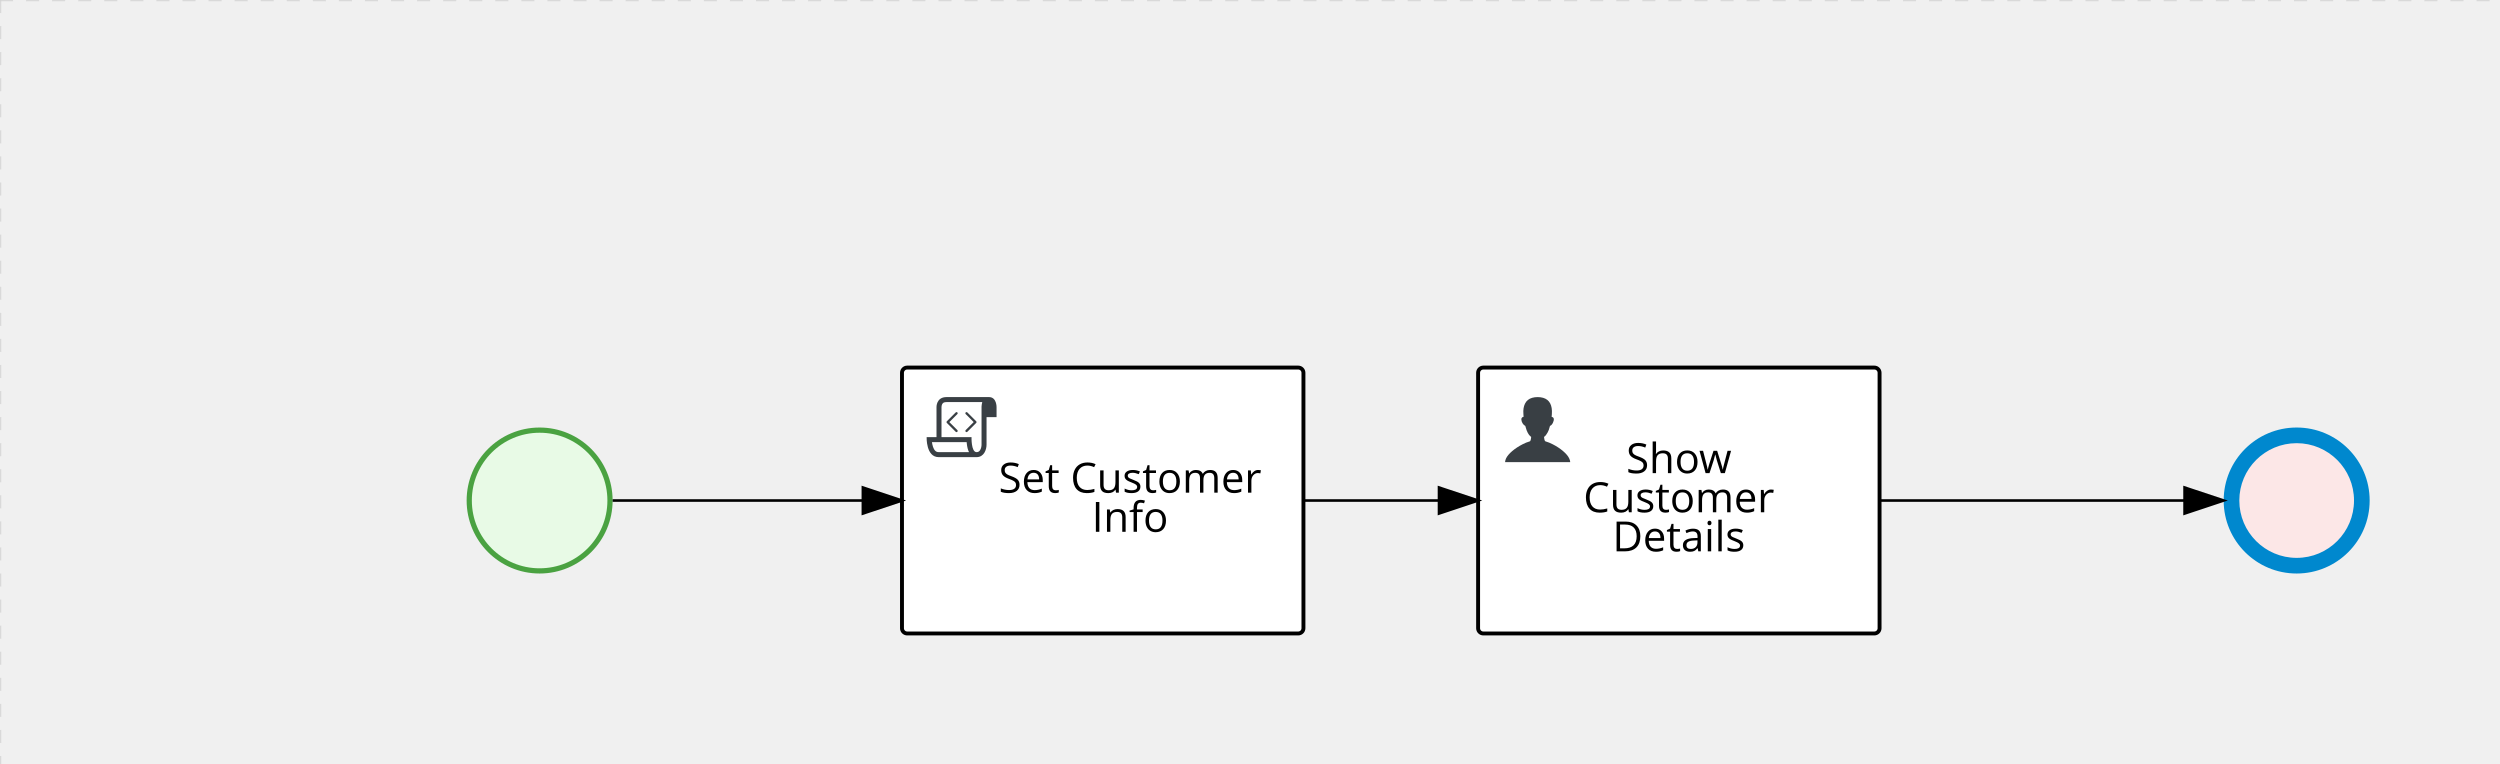
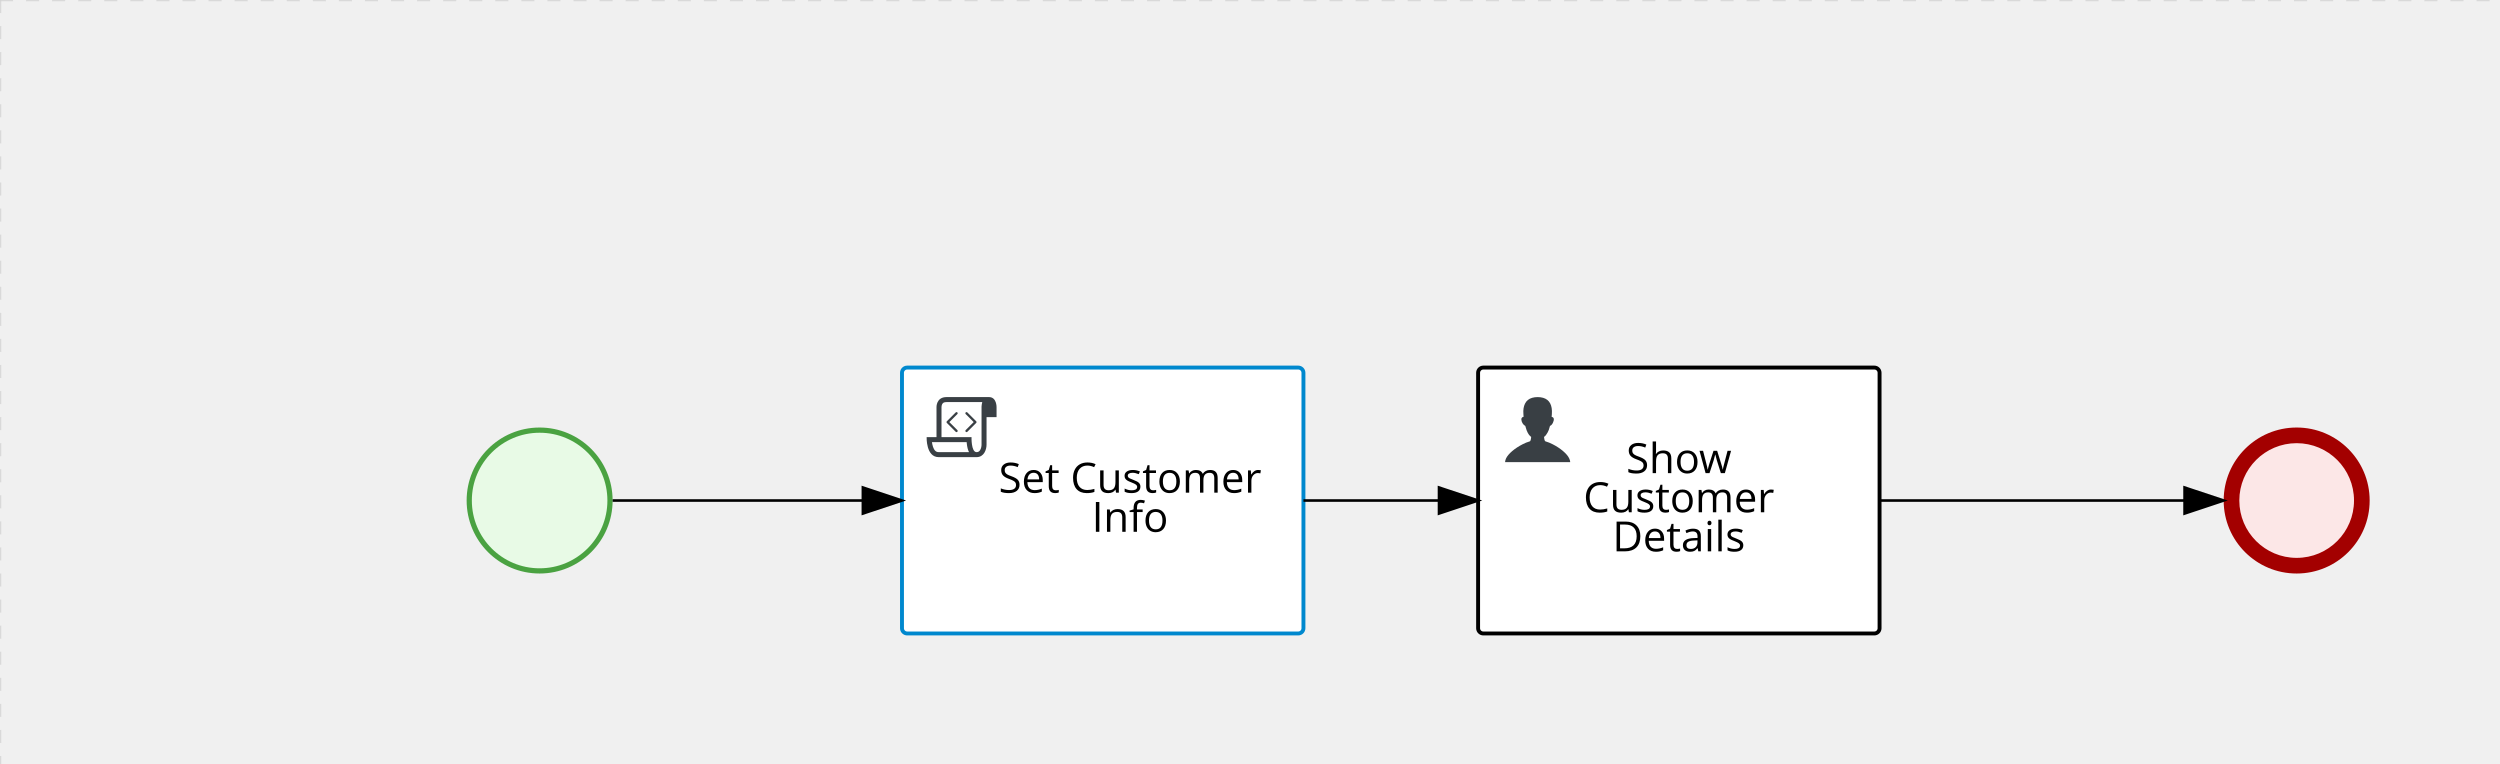
<svg xmlns="http://www.w3.org/2000/svg" version="1.1" width="959" height="293" viewBox="0 0 959 293">
  <defs />
  <g transform="matrix(1,0,0,1,0,0)">
    <g>
      <g>
        <g>
          <path fill="none" stroke="#d3d3d3" paint-order="fill stroke markers" d=" M 0 0 L 1200 0" stroke-miterlimit="10" stroke-opacity="0.8" stroke-dasharray="5" />
        </g>
        <g>
          <path fill="none" stroke="#d3d3d3" paint-order="fill stroke markers" d=" M 0 0 L 0 800" stroke-miterlimit="10" stroke-opacity="0.8" stroke-dasharray="5" />
        </g>
      </g>
      <g id="_793FCBBF-E832-40F6-84E5-37F5270913DC" bpmn2nodeid="_793FCBBF-E832-40F6-84E5-37F5270913DC" transform="matrix(1,0,0,1,346,141)">
        <g>
          <path fill="none" stroke="none" />
        </g>
        <g transform="matrix(1,0,0,1,0,0)">
          <path fill="#ffffff" stroke="none" id="_793FCBBF-E832-40F6-84E5-37F5270913DC?shapeType=BACKGROUND" paint-order="stroke fill markers" d=" M 2 0 L 152 0 L 152 0 A 2 2 0 0 1 154 2 L 154 100 L 154 100 A 2 2 0 0 1 152 102 L 2 102 L 2 102 A 2 2 0 0 1 0 100 L 0 2 L 0 2 A 2 2 0 0 1 2 0 Z" />
        </g>
        <g transform="matrix(1,0,0,1,0,0)">
-           <path fill="none" stroke="#000000" id="_793FCBBF-E832-40F6-84E5-37F5270913DC?shapeType=BORDER&amp;renderType=STROKE" paint-order="fill stroke markers" d=" M 2 0 L 152 0 L 152 0 A 2 2 0 0 1 154 2 L 154 100 L 154 100 A 2 2 0 0 1 152 102 L 2 102 L 2 102 A 2 2 0 0 1 0 100 L 0 2 L 0 2 A 2 2 0 0 1 2 0 Z" stroke-miterlimit="10" stroke-width="1.5" stroke-dasharray="" />
+           <path fill="none" stroke="rgb(0,136,206)" id="_793FCBBF-E832-40F6-84E5-37F5270913DC?shapeType=BORDER&amp;renderType=STROKE" paint-order="fill stroke markers" d=" M 2 0 L 152 0 L 152 0 A 2 2 0 0 1 154 2 L 154 100 L 154 100 A 2 2 0 0 1 152 102 L 2 102 L 2 102 A 2 2 0 0 1 0 100 L 0 2 L 0 2 A 2 2 0 0 1 2 0 Z" stroke-miterlimit="10" stroke-width="1.5" stroke-dasharray="" />
        </g>
        <g>
          <g transform="matrix(0.06,0,0,0.06,9.4,9.4)">
            <g transform="matrix(1,0,0,1,0,0)">
              <path fill="#393f44" stroke="none" id="_793FCBBF-E832-40F6-84E5-37F5270913DCundefined" paint-order="stroke fill markers" d=" M 0 0 M 197.3 130.2 C 194.4 127.3 189.6 127.3 186.7 130.2 L 130.2 186.7 C 127.3 189.6 127.3 194.4 130.2 197.3 L 186.7 253.8 C 188.1 255.3 190.1 256 192 256 C 193.9 256 195.9 255.3 197.3 253.7 C 200.2 250.8 200.2 246 197.3 243.1 L 146.2 192 L 197.3 140.8 C 200.2 137.9 200.2 133.1 197.3 130.2 Z" />
            </g>
            <g transform="matrix(1,0,0,1,0,0)">
              <path fill="#393f44" stroke="none" id="_793FCBBF-E832-40F6-84E5-37F5270913DCundefined" paint-order="stroke fill markers" d=" M 0 0 M 261.3 130.2 C 258.4 127.3 253.6 127.3 250.7 130.2 C 247.8 133.1 247.8 137.9 250.7 140.8 L 301.8 191.9 L 250.7 243 C 247.8 245.9 247.8 250.7 250.7 253.6 C 252.1 255.3 254.1 256 256 256 C 257.9 256 259.9 255.3 261.3 253.8 L 317.8 197.3 C 320.7 194.4 320.7 189.6 317.8 186.7 L 261.3 130.2 Z" />
            </g>
            <g transform="matrix(1,0,0,1,0,0)">
              <path fill="#393f44" stroke="none" id="_793FCBBF-E832-40F6-84E5-37F5270913DCundefined" paint-order="stroke fill markers" d=" M 0 0 M 400 32 C 400 32 152.8 32 128 32 C 62 32 64 96 64 96 L 64 288 L 1 288 C 1 288 -4 416 78 416 L 320 416 C 368 416 384 368 384 336 C 384 314.2 384 224.4 384 160 L 448 160 L 448 96 C 448 96 449 32 400 32 Z M 0 0 M 78 383.9 C 68.5 383.9 61.6 381.1 55.5 374.9 C 43.4 362.4 37.5 339.6 34.9 320 L 256.9 320 C 257.1 322.7 257.3 325.4 257.6 328.2 C 260 351.6 264.7 370.1 271.9 383.9 L 78 383.9 L 78 383.9 Z M 0 0 M 352 336 C 352 345.9 349.6 360.3 342.9 371 C 337.2 380.1 330.4 384 320 384 C 285 384 288 288 288 288 L 96 288 L 96 96 L 96 95.9 L 96 95.1 C 96 90.6 97.6 78.3 104.7 71.2 C 106.5 69.4 111.9 64 128 64 L 356.5 64 C 354.4 72.8 352.8 81.8 352.2 89.9 C 352.2 90.5 352.1 91.1 352.1 91.7 C 352.1 92 352.1 92.3 352.1 92.6 C 352 94.8 352 96 352 96 L 352 160 L 352 336 Z" />
            </g>
          </g>
        </g>
        <g transform="matrix(1,0,0,1,35,36)">
          <text fill="#000000" stroke="none" font-family="Open Sans" font-size="12pt" font-style="normal" font-weight="normal" text-decoration="normal" x="52.484" y="12" text-anchor="middle" dominant-baseline="alphabetic">Set Customer </text>
          <text fill="#000000" stroke="none" font-family="Open Sans" font-size="12pt" font-style="normal" font-weight="normal" text-decoration="normal" x="52.484" y="27" text-anchor="middle" dominant-baseline="alphabetic">         Info         </text>
        </g>
      </g>
      <g id="_5D57A19D-4B7C-40DC-8BDF-E86E3B12A96E" bpmn2nodeid="_5D57A19D-4B7C-40DC-8BDF-E86E3B12A96E" transform="matrix(1,0,0,1,567,141)">
        <g>
          <path fill="none" stroke="none" />
        </g>
        <g transform="matrix(1,0,0,1,0,0)">
          <path fill="#ffffff" stroke="none" id="_5D57A19D-4B7C-40DC-8BDF-E86E3B12A96E?shapeType=BACKGROUND" paint-order="stroke fill markers" d=" M 2 0 L 152 0 L 152 0 A 2 2 0 0 1 154 2 L 154 100 L 154 100 A 2 2 0 0 1 152 102 L 2 102 L 2 102 A 2 2 0 0 1 0 100 L 0 2 L 0 2 A 2 2 0 0 1 2 0 Z" />
        </g>
        <g transform="matrix(1,0,0,1,0,0)">
          <path fill="none" stroke="#000000" id="_5D57A19D-4B7C-40DC-8BDF-E86E3B12A96E?shapeType=BORDER&amp;renderType=STROKE" paint-order="fill stroke markers" d=" M 2 0 L 152 0 L 152 0 A 2 2 0 0 1 154 2 L 154 100 L 154 100 A 2 2 0 0 1 152 102 L 2 102 L 2 102 A 2 2 0 0 1 0 100 L 0 2 L 0 2 A 2 2 0 0 1 2 0 Z" stroke-miterlimit="10" stroke-width="1.5" stroke-dasharray="" />
        </g>
        <g>
          <g transform="matrix(0.06,0,0,0.06,9.4,9.4)">
            <g transform="matrix(1,0,0,1,0,0)">
              <path fill="#393f44" stroke="none" id="_5D57A19D-4B7C-40DC-8BDF-E86E3B12A96Eundefined" paint-order="stroke fill markers" d=" M 0 0 M 16 445.21 C 16 440.869 18.784 431.129 22.001 424.217 C 35.768 394.64 77.283 359.28 129 333.084 C 144.516 325.224 157.347 319.964 167.807 317.174 C 171.932 316.074 175.729 314.414 176.525 313.363 C 178.894 310.234 180.914 302.908 181.727 294.5 L 182.5 286.5 L 178.507 283.455 C 166.303 274.146 154.284 251.678 148.04 226.5 C 145.611 216.707 145.056 215.462 142.984 215.158 C 141.703 214.97 138.083 212.243 134.939 209.099 C 123.233 197.393 116.891 177.376 121.44 166.49 C 123.002 162.751 128.155 159.01 131.75 159.004 C 134.448 159 134.471 158.603 132.914 138.788 C 130.927 113.496 134.279 92.265 143.132 74.076 C 152.232 55.38 167.569 42.882 189.049 36.66 C 210.203 30.532 237.797 30.532 258.951 36.66 C 300.042 48.563 318.958 83.806 314.955 141 C 314.32 150.075 313.624 157.788 313.409 158.14 C 313.194 158.493 314.575 159.073 316.479 159.43 C 328.929 161.766 330.986 177.018 321.496 196.621 C 316.903 206.109 309.357 214.508 304.817 215.185 C 303.023 215.453 302.293 217.146 299.943 226.5 C 296.659 239.567 294.474 245.305 287.948 257.995 C 282.491 268.606 273.035 281.109 268.108 284.229 L 264.871 286.278 L 265.518 292.889 C 266.345 301.33 268.639 309.871 270.877 312.837 C 272.067 314.415 275.002 315.79 280.063 317.139 C 291.069 320.075 303.617 325.274 321 334.102 C 369.815 358.891 410.848 393.758 425.032 422.5 C 429.07 430.682 432 440.232 432 445.21 L 432 448 L 224 448 L 16 448 L 16 445.21 Z" />
            </g>
          </g>
        </g>
        <g transform="matrix(1,0,0,1,4.04,13.68)">
          <g transform="matrix(0.04,0,0,0.04,63.36,69.12)">
            <g transform="matrix(1,0,0,1,0,0)">
              <path fill="none" stroke="none" />
            </g>
            <g transform="matrix(1,0,0,1,0,0)">
              <path fill="none" stroke="none" />
            </g>
          </g>
        </g>
        <g transform="matrix(1,0,0,1,38.29688,28.5)">
          <text fill="#000000" stroke="none" font-family="Open Sans" font-size="12pt" font-style="normal" font-weight="normal" text-decoration="normal" x="38.703" y="12" text-anchor="middle" dominant-baseline="alphabetic">    Show     </text>
          <text fill="#000000" stroke="none" font-family="Open Sans" font-size="12pt" font-style="normal" font-weight="normal" text-decoration="normal" x="38.703" y="27" text-anchor="middle" dominant-baseline="alphabetic">Customer </text>
          <text fill="#000000" stroke="none" font-family="Open Sans" font-size="12pt" font-style="normal" font-weight="normal" text-decoration="normal" x="38.703" y="42" text-anchor="middle" dominant-baseline="alphabetic">   Details   </text>
        </g>
      </g>
+       <g id="_F6B8D688-44C9-4A52-B05C-10EA52D4098D" bpmn2nodeid="_F6B8D688-44C9-4A52-B05C-10EA52D4098D" transform="matrix(1,0,0,1,853,164)">
+         <g>
+           <path fill="none" stroke="none" />
+         </g>
+         <g transform="matrix(0.125,0,0,0.125,0,0)">
+           <g transform="matrix(1,0,0,1,0,0)">
+             <path fill="#fce7e7" stroke="none" id="_F6B8D688-44C9-4A52-B05C-10EA52D4098D?shapeType=BACKGROUND" paint-order="stroke fill markers" d=" M 0 0 M 444 224 C 444 263.9 434.2 300.8 414.4 334.5 C 394.7 368.2 368 394.9 334.4 414.5 C 300.8 434.1 263.9 444 224 444 C 184.1 444 147.2 434.2 113.5 414.4 C 79.8 394.7 53.1 368 33.5 334.4 C 13.9 300.8 4 263.9 4 224 C 4 184.1 13.8 147.2 33.6 113.5 C 53.4 79.8 80.1 53.1 113.6 33.5 C 147.1 13.9 184.1 4 224 4 C 263.9 4 300.8 13.8 334.5 33.6 C 368.2 53.4 394.9 80.1 414.5 113.6 C 434.1 147.1 444 184.1 444 224 Z" />
+           </g>
+           <g>
+             <g transform="matrix(1,0,0,1,0,0)">
+               <g transform="matrix(1,0,0,1,0,0)">
+                 <path fill="#a30000" stroke="none" id="_F6B8D688-44C9-4A52-B05C-10EA52D4098D?shapeType=BORDER&amp;renderType=FILL" paint-order="stroke fill markers" d=" M 0 0 M 224 0 C 100.3 0 0 100.3 0 224 C 0 347.7 100.3 448 224 448 C 347.7 448 448 347.7 448 224 C 448 100.3 347.7 0 224 0 Z M 0 0 M 224 400 C 126.8 400 48 321.2 48 224 C 48 126.8 126.8 48 224 48 C 321.2 48 400 126.8 400 224 C 400 321.2 321.2 400 224 400 Z" />
+               </g>
+             </g>
+           </g>
+         </g>
+         <g transform="matrix(1,0,0,1,28,61)" />
+       </g>
      <g id="_181ADED6-8348-4757-A394-E939B0ABA9C8" bpmn2nodeid="_181ADED6-8348-4757-A394-E939B0ABA9C8" transform="matrix(1,0,0,1,179,164)">
        <g>
          <path fill="none" stroke="none" />
        </g>
        <g transform="matrix(0.125,0,0,0.125,0,0)">
          <g transform="matrix(1,0,0,1,0,0)">
            <path fill="#e8fae6" stroke="none" id="_181ADED6-8348-4757-A394-E939B0ABA9C8?shapeType=BACKGROUND" paint-order="stroke fill markers" d=" M 0 0 M 444 224 C 444 263.9 434.2 300.8 414.4 334.5 C 394.7 368.2 368 394.9 334.4 414.5 C 300.8 434.1 263.9 444 224 444 C 184.1 444 147.2 434.2 113.5 414.4 C 79.8 394.7 53.1 368 33.5 334.4 C 13.9 300.8 4 263.9 4 224 C 4 184.1 13.8 147.2 33.6 113.5 C 53.4 79.8 80.1 53.1 113.6 33.5 C 147.1 13.9 184.1 4 224 4 C 263.9 4 300.8 13.8 334.5 33.6 C 368.2 53.4 394.9 80.1 414.5 113.6 C 434.1 147.1 444 184.1 444 224 Z" />
          </g>
          <g>
            <g transform="matrix(1,0,0,1,0,0)">
              <g transform="matrix(1,0,0,1,0,0)">
                <path fill="#4aa241" stroke="none" id="_181ADED6-8348-4757-A394-E939B0ABA9C8?shapeType=BORDER&amp;renderType=FILL" paint-order="stroke fill markers" d=" M 0 0 M 224 0 C 100.3 0 0 100.3 0 224 C 0 347.7 100.3 448 224 448 C 347.7 448 448 347.7 448 224 C 448 100.3 347.7 0 224 0 Z M 0 0 M 224 432 C 109.1 432 16 338.9 16 224 C 16 109.1 109.1 16 224 16 C 338.9 16 432 109.1 432 224 C 432 338.9 338.9 432 224 432 Z" />
              </g>
            </g>
          </g>
        </g>
        <g transform="matrix(1,0,0,1,28,61)" />
      </g>
      <g id="_16A5A48B-4F83-47AA-868F-D10395DA0A52" bpmn2nodeid="_16A5A48B-4F83-47AA-868F-D10395DA0A52">
        <g>
          <path fill="none" stroke="#000000" paint-order="fill stroke markers" d=" M 235 192 L 331 192" stroke-miterlimit="10" stroke-dasharray="" />
        </g>
        <g transform="matrix(1,0,0,1,235,192)" />
        <g transform="matrix(6.123233995736766e-17,1,-1,6.123233995736766e-17,346,187)">
          <path fill="#000000" stroke="#000000" paint-order="fill stroke markers" d=" M 10 15 L 0 15 L 5 0 Z" stroke-miterlimit="10" stroke-dasharray="" />
        </g>
        <g transform="matrix(1,0,0,1,235,182)" />
      </g>
      <g id="_E61A7C22-EA09-4828-934A-FE86FEF35BEB" bpmn2nodeid="_E61A7C22-EA09-4828-934A-FE86FEF35BEB">
        <g>
          <path fill="none" stroke="#000000" paint-order="fill stroke markers" d=" M 500 192 L 552 192" stroke-miterlimit="10" stroke-dasharray="" />
        </g>
        <g transform="matrix(1,0,0,1,500,192)" />
        <g transform="matrix(6.123233995736766e-17,1,-1,6.123233995736766e-17,567,187)">
          <path fill="#000000" stroke="#000000" paint-order="fill stroke markers" d=" M 10 15 L 0 15 L 5 0 Z" stroke-miterlimit="10" stroke-dasharray="" />
        </g>
        <g transform="matrix(1,0,0,1,500,182)" />
      </g>
-       <g transform="matrix(1,0,0,1,346,141)" />
-       <g transform="matrix(1,0,0,1,567,141)" />
-       <g transform="matrix(1,0,0,1,179,164)" />
-       <g id="_F6B8D688-44C9-4A52-B05C-10EA52D4098D" bpmn2nodeid="_F6B8D688-44C9-4A52-B05C-10EA52D4098D" transform="matrix(1,0,0,1,853,164)">
-         <g>
-           <path fill="none" stroke="none" />
-         </g>
-         <g transform="matrix(0.125,0,0,0.125,0,0)">
-           <g transform="matrix(1,0,0,1,0,0)">
-             <path fill="#fce7e7" stroke="none" id="_F6B8D688-44C9-4A52-B05C-10EA52D4098D?shapeType=BACKGROUND" paint-order="stroke fill markers" d=" M 0 0 M 444 224 C 444 263.9 434.2 300.8 414.4 334.5 C 394.7 368.2 368 394.9 334.4 414.5 C 300.8 434.1 263.9 444 224 444 C 184.1 444 147.2 434.2 113.5 414.4 C 79.8 394.7 53.1 368 33.5 334.4 C 13.9 300.8 4 263.9 4 224 C 4 184.1 13.8 147.2 33.6 113.5 C 53.4 79.8 80.1 53.1 113.6 33.5 C 147.1 13.9 184.1 4 224 4 C 263.9 4 300.8 13.8 334.5 33.6 C 368.2 53.4 394.9 80.1 414.5 113.6 C 434.1 147.1 444 184.1 444 224 Z" />
-           </g>
-           <g>
-             <g transform="matrix(1,0,0,1,0,0)">
-               <g transform="matrix(1,0,0,1,0,0)">
-                 <path fill="rgb(0,136,206)" stroke="none" id="_F6B8D688-44C9-4A52-B05C-10EA52D4098D?shapeType=BORDER&amp;renderType=FILL" paint-order="stroke fill markers" d=" M 0 0 M 224 0 C 100.3 0 0 100.3 0 224 C 0 347.7 100.3 448 224 448 C 347.7 448 448 347.7 448 224 C 448 100.3 347.7 0 224 0 Z M 0 0 M 224 400 C 126.8 400 48 321.2 48 224 C 48 126.8 126.8 48 224 48 C 321.2 48 400 126.8 400 224 C 400 321.2 321.2 400 224 400 Z" />
-               </g>
-             </g>
-           </g>
-         </g>
-         <g transform="matrix(1,0,0,1,28,61)" />
-       </g>
      <g id="_508FD212-8FD6-4BEC-AFC6-0856CFCB3271" bpmn2nodeid="_508FD212-8FD6-4BEC-AFC6-0856CFCB3271">
        <g>
          <path fill="none" stroke="#000000" paint-order="fill stroke markers" d=" M 721 192 L 838 192" stroke-miterlimit="10" stroke-dasharray="" />
        </g>
        <g transform="matrix(1,0,0,1,721,192)" />
        <g transform="matrix(6.123233995736766e-17,1,-1,6.123233995736766e-17,853,187)">
          <path fill="#000000" stroke="#000000" paint-order="fill stroke markers" d=" M 10 15 L 0 15 L 5 0 Z" stroke-miterlimit="10" stroke-dasharray="" />
        </g>
        <g transform="matrix(1,0,0,1,721,182)" />
      </g>
+       <g transform="matrix(1,0,0,1,567,141)" />
      <g transform="matrix(1,0,0,1,853,164)" />
+       <g transform="matrix(1,0,0,1,179,164)" />
+       <g transform="matrix(1,0,0,1,346,141)" />
    </g>
  </g>
</svg>
